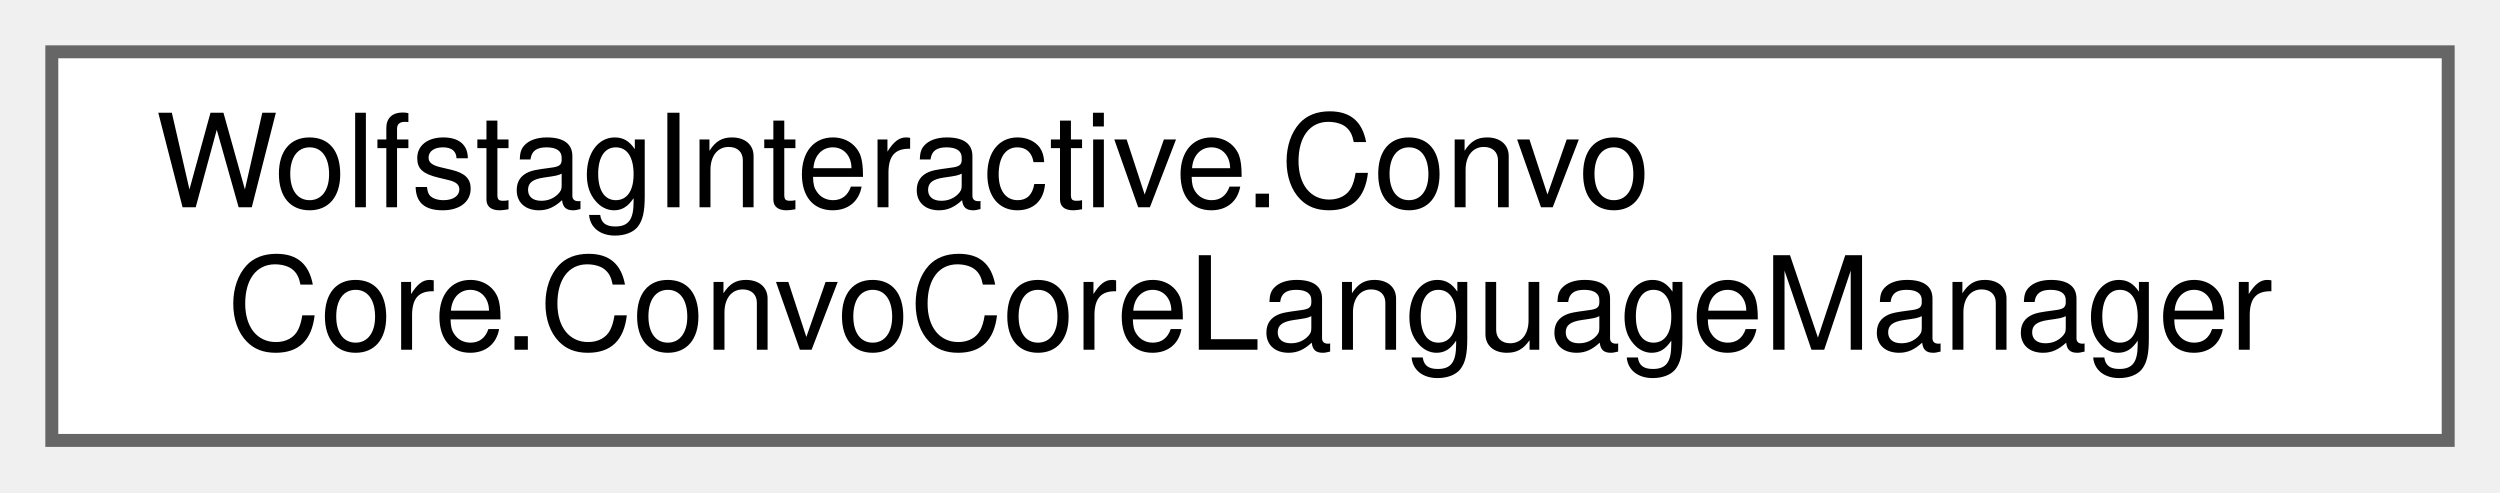
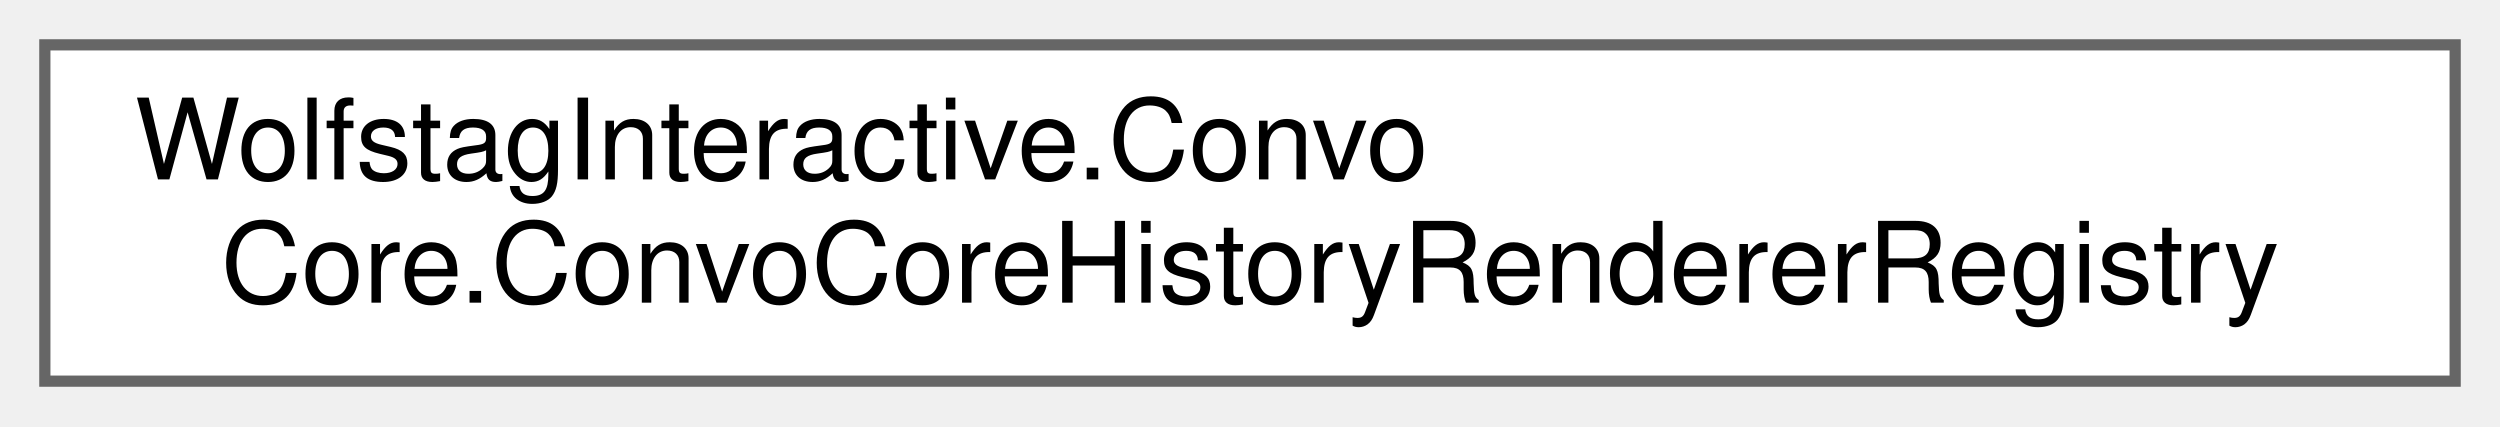
- <svg xmlns="http://www.w3.org/2000/svg" xmlns:xlink="http://www.w3.org/1999/xlink" width="193pt" height="38pt" viewBox="0.00 0.00 193.00 38.00">
+ <svg xmlns="http://www.w3.org/2000/svg" xmlns:xlink="http://www.w3.org/1999/xlink" width="223pt" height="38pt" viewBox="0.00 0.00 223.00 38.00">
  <g id="graph0" class="graph" transform="scale(1 1) rotate(0) translate(4 34)">
    <g id="Node000000" class="node">
      <g id="a_Node000000">
-         <a xlink:href="classWolfstagInteractive_1_1ConvoCore_1_1ConvoCoreLanguageManager.html" target="_top" xlink:title=" ">
-           <polygon fill="white" stroke="#666666" points="185,-30 0,-30 0,0 185,0 185,-30" />
+         <a xlink:href="classWolfstagInteractive_1_1ConvoCore_1_1ConvoCoreHistoryRendererRegistry.html" target="_top" xlink:title="Discovers all IConvoCoreHistoryRenderer implementations.">
+           <polygon fill="white" stroke="#666666" points="215,-30 0,-30 0,0 215,0 215,-30" />
          <text text-anchor="start" x="8" y="-18" font-family="Helvetica,sans-Serif" font-size="10.00">WolfstagInteractive.Convo</text>
-           <text text-anchor="middle" x="92.5" y="-7" font-family="Helvetica,sans-Serif" font-size="10.00">Core.ConvoCoreLanguageManager</text>
+           <text text-anchor="middle" x="107.5" y="-7" font-family="Helvetica,sans-Serif" font-size="10.00">Core.ConvoCoreHistoryRendererRegistry</text>
        </a>
      </g>
    </g>
  </g>
</svg>
